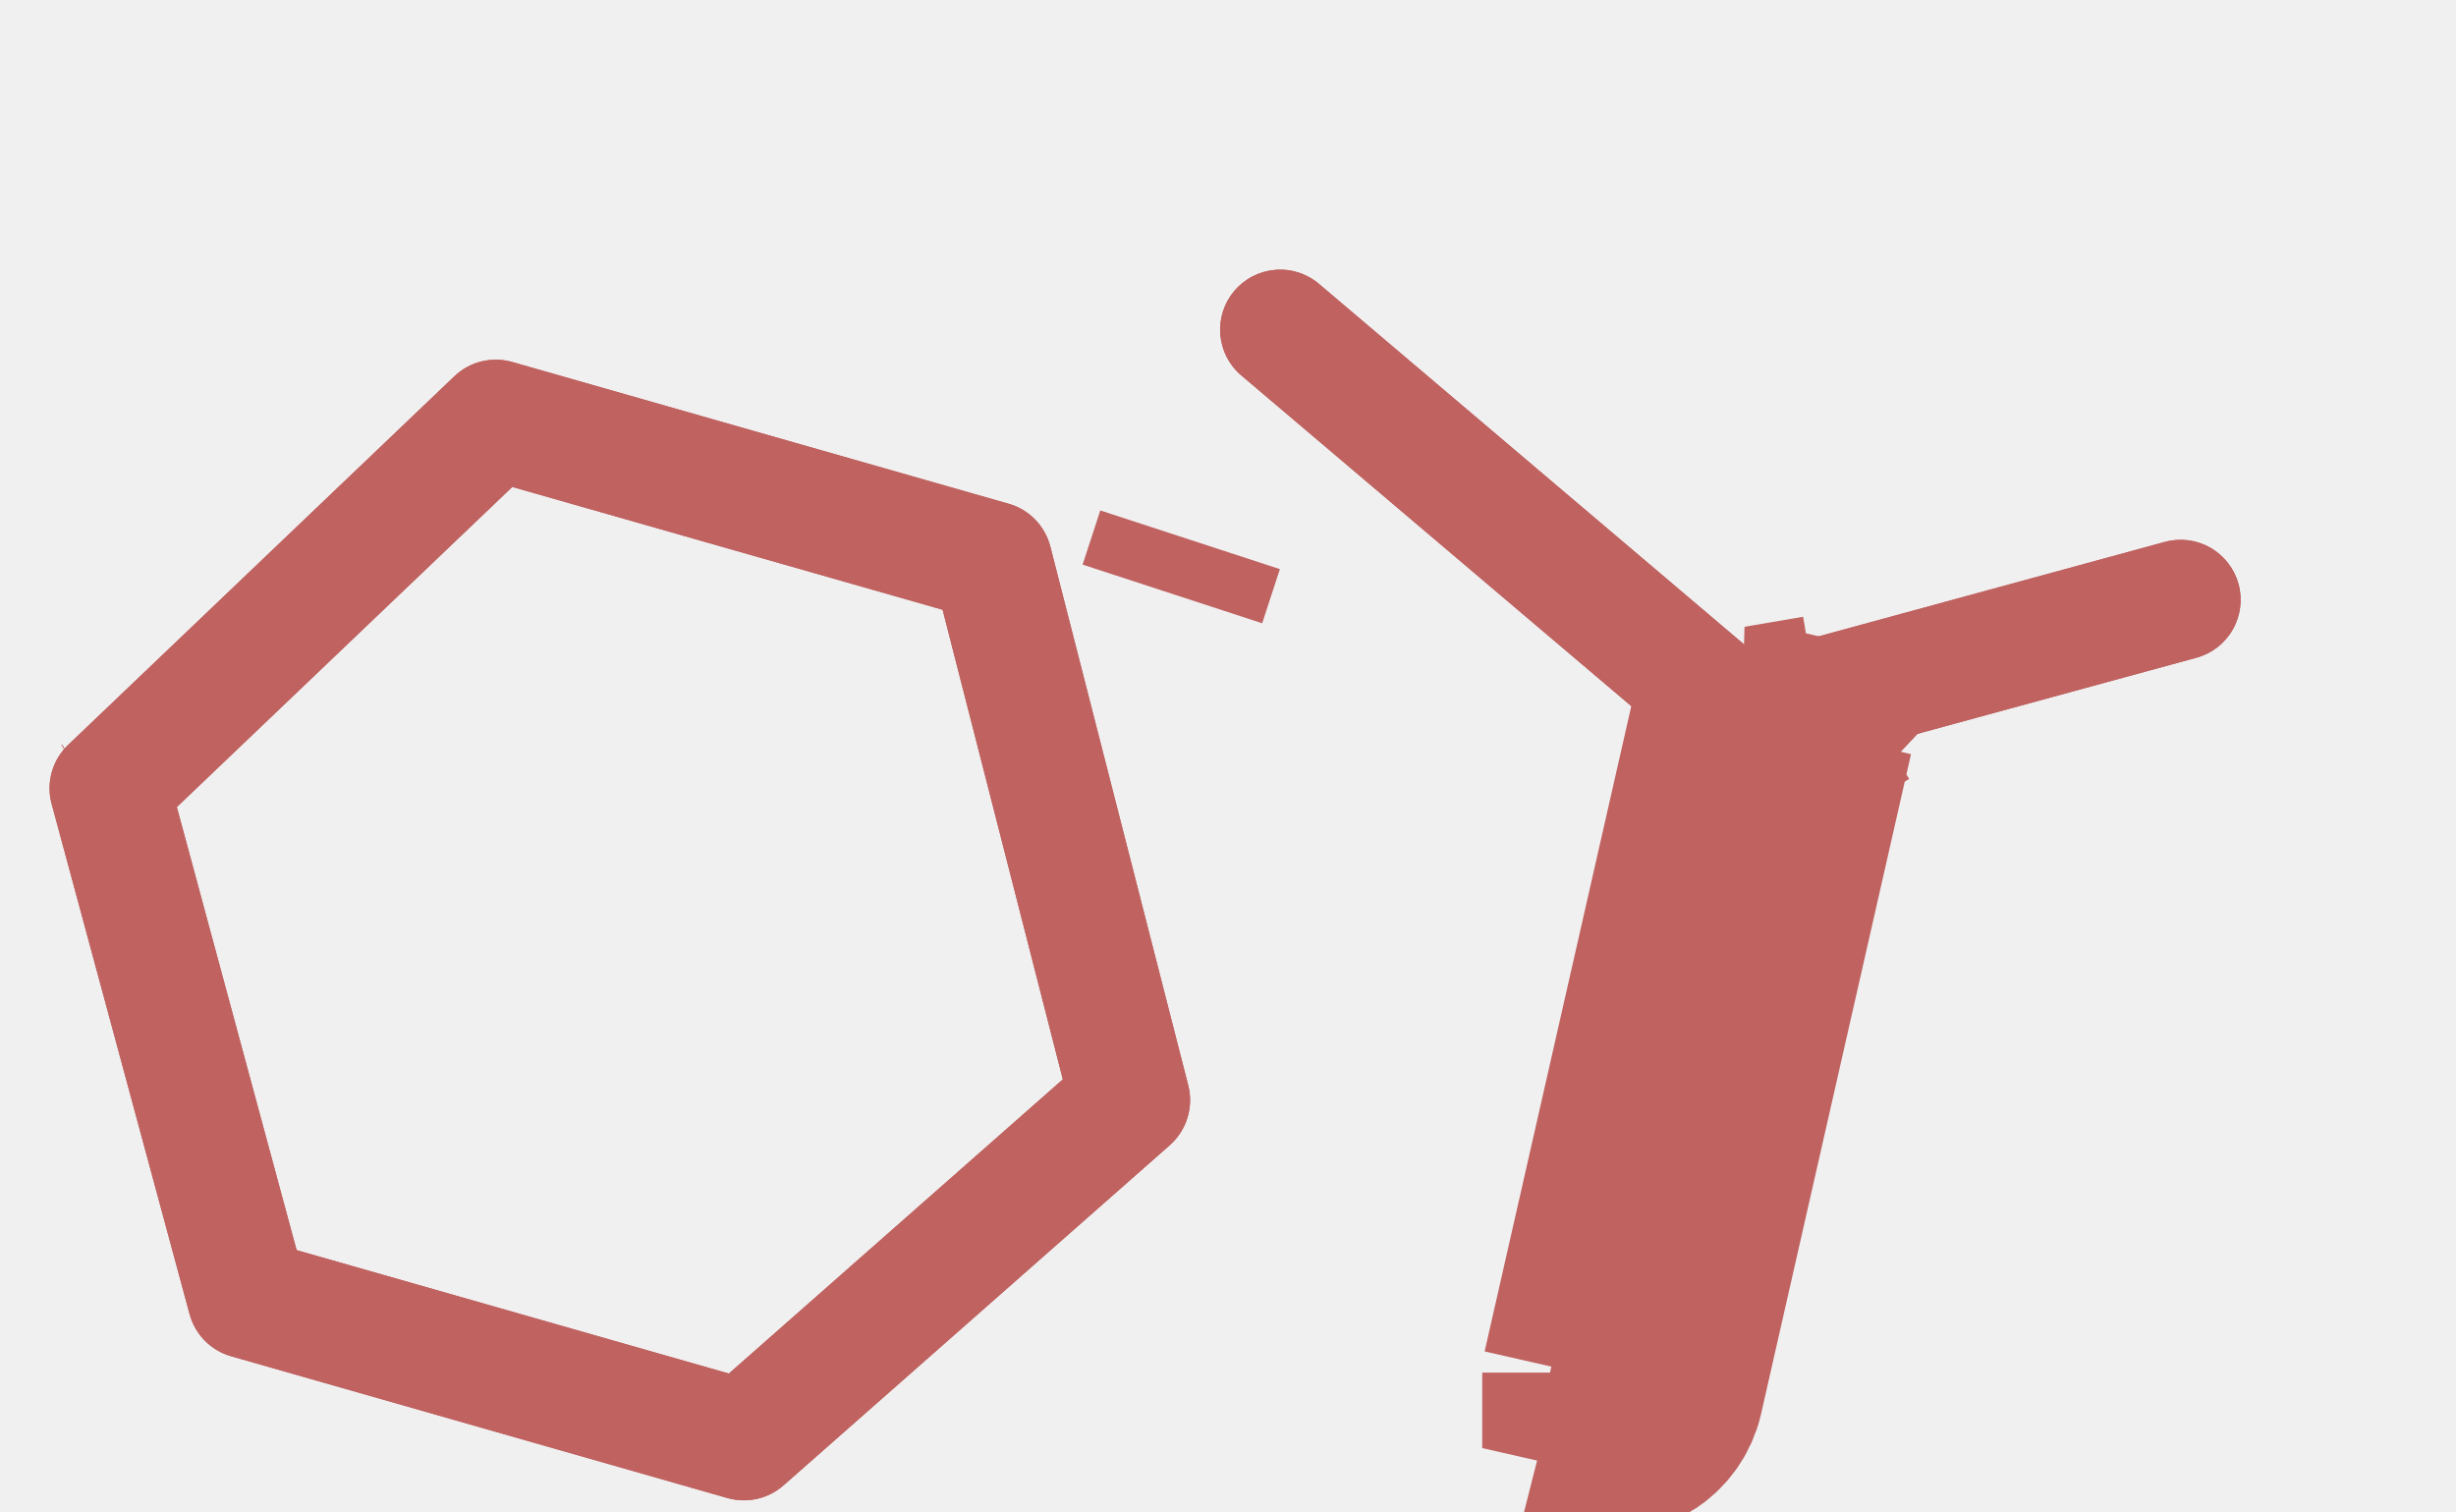
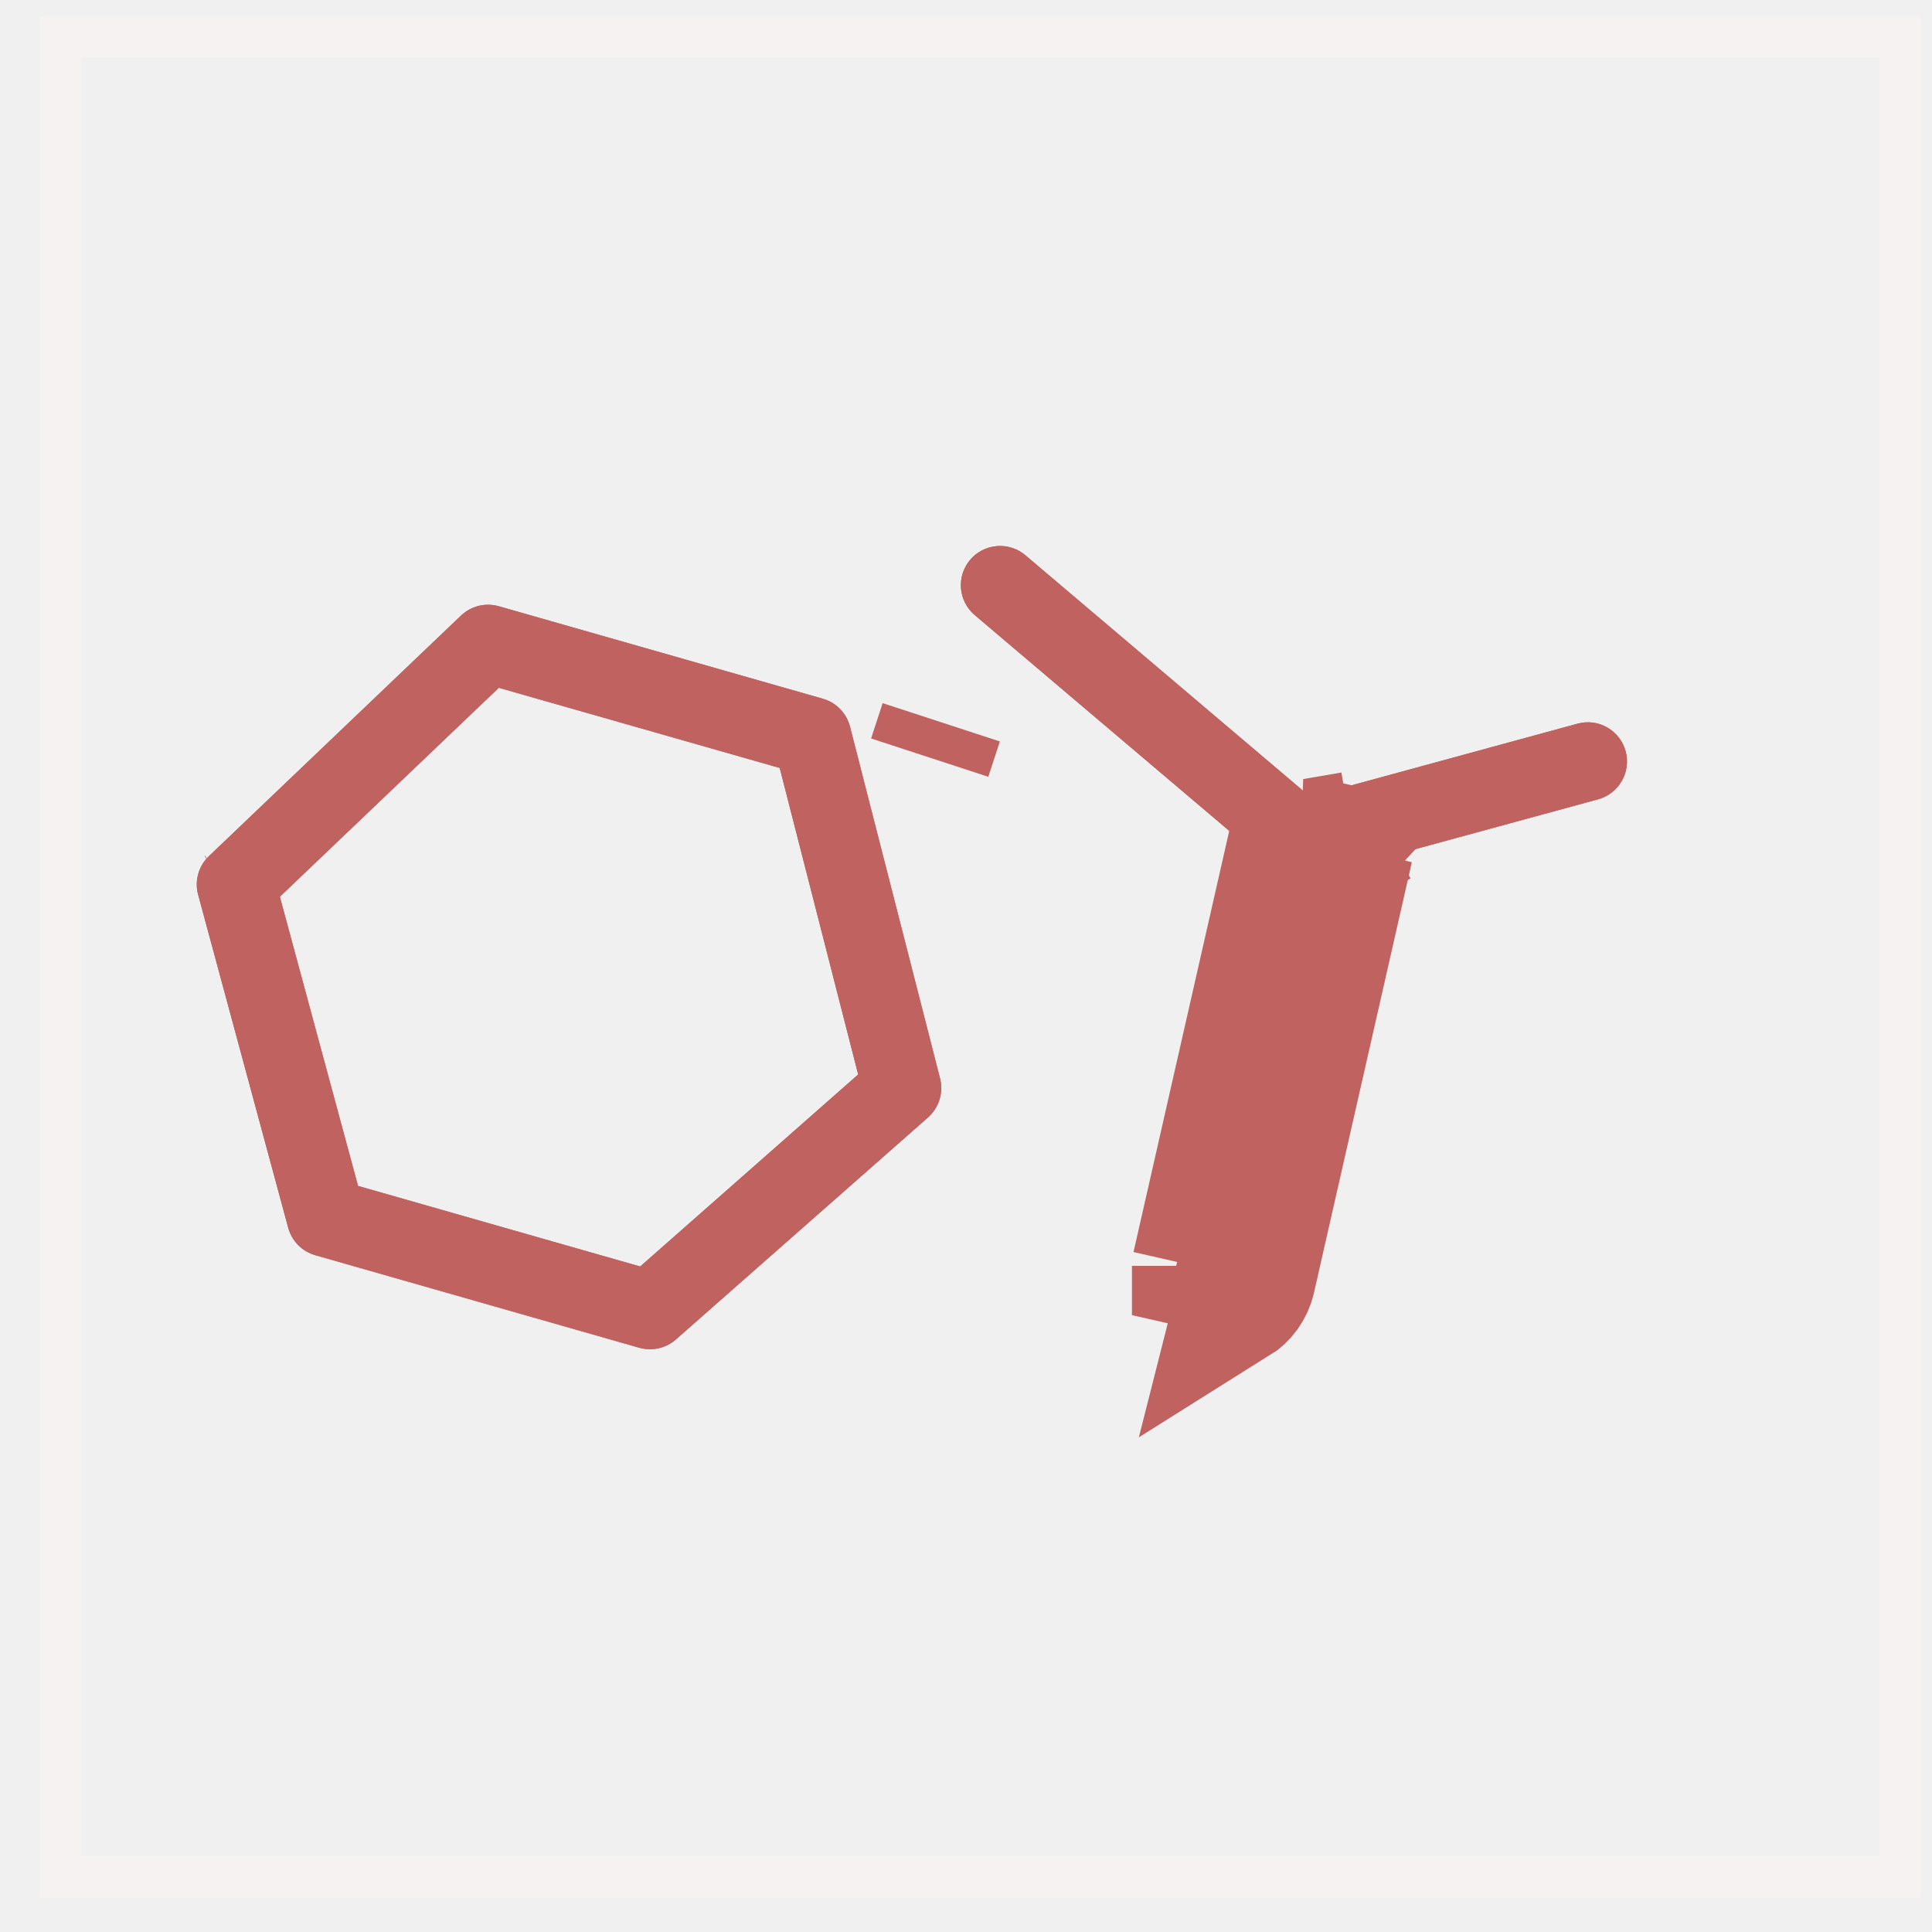
- <svg xmlns="http://www.w3.org/2000/svg" width="39" height="24" viewBox="0 0 39 24" fill="none">
-   <path d="M18.617 9.431L18.898 8.571L18.617 9.431ZM21.665 17.238C21.665 17.238 21.665 17.238 21.665 17.238L21.665 17.238Z" fill="#BF6260" stroke="#BF6260" stroke-width="3" />
-   <path d="M27.954 11.431L27.954 11.431L27.953 11.431L27.954 11.431ZM27.954 11.431L27.955 11.431L28.885 11.272L27.955 11.431L28.487 11.552L28.486 11.553L28.486 11.553L28.486 11.553M27.954 11.431L27.953 11.431M28.486 11.553L28.138 11.473L27.953 11.431M28.486 11.553L26.104 22.034M28.486 11.553C28.454 11.694 28.367 11.817 28.245 11.894L27.953 11.431M27.953 11.431L27.953 11.431M27.953 11.431L26.104 22.034M27.953 11.431L27.953 11.431L27.832 11.965C27.974 11.997 28.122 11.971 28.245 11.894L27.953 11.431M27.953 11.431L27.953 11.431M27.953 11.431L27.953 11.431L27.953 11.431ZM26.104 22.034L26.5 22.128M26.104 22.034L27.42 11.31L27.42 11.31L25.038 21.791L24.641 21.705L25.037 21.795L25.037 21.796L25.561 21.915L25.57 21.917L25.579 21.919L26.5 22.128M26.5 22.128L28.883 11.643L26.076 22.717C26.289 22.584 26.442 22.372 26.5 22.128Z" fill="#BF6260" stroke="#BF6260" stroke-width="3" />
-   <mask id="path-3-inside-1_555_8160" fill="white">
-     <path fill-rule="evenodd" clip-rule="evenodd" d="M19.601 4.618C19.682 4.523 19.781 4.444 19.892 4.387C20.004 4.33 20.125 4.295 20.25 4.285C20.375 4.274 20.501 4.289 20.62 4.327C20.739 4.365 20.85 4.427 20.945 4.508L27.869 10.38L34.376 8.605C34.62 8.538 34.88 8.571 35.1 8.697C35.319 8.822 35.48 9.03 35.547 9.274C35.613 9.518 35.58 9.778 35.454 9.998C35.329 10.217 35.121 10.378 34.877 10.444L27.887 12.351C27.737 12.392 27.58 12.395 27.429 12.362C27.278 12.328 27.137 12.258 27.019 12.158L19.712 5.962C19.616 5.882 19.538 5.783 19.48 5.671C19.423 5.56 19.388 5.438 19.378 5.313C19.368 5.189 19.382 5.063 19.42 4.944C19.459 4.824 19.52 4.714 19.601 4.618ZM7.214 5.976C7.334 5.861 7.482 5.779 7.644 5.739C7.805 5.7 7.974 5.702 8.134 5.748L16.017 7.999C16.177 8.044 16.323 8.131 16.439 8.251C16.555 8.37 16.637 8.518 16.679 8.679L18.868 17.231C18.912 17.402 18.908 17.581 18.856 17.749C18.805 17.917 18.707 18.067 18.576 18.184L12.444 23.584C12.324 23.69 12.179 23.764 12.024 23.799C11.868 23.835 11.706 23.83 11.552 23.787L3.669 21.535C3.511 21.49 3.368 21.405 3.252 21.288C3.137 21.171 3.054 21.026 3.011 20.868L0.82 12.765C0.775 12.6 0.776 12.426 0.822 12.261C0.868 12.095 0.958 11.946 1.082 11.828L7.214 5.976ZM8.135 7.732L2.808 12.815L4.71 19.85L11.574 21.81L16.877 17.139L14.968 9.682L8.135 7.732Z" />
+ <svg xmlns="http://www.w3.org/2000/svg" width="47" height="47" viewBox="0 0 47 47" fill="none">
+   <rect x="1.475" y="0.914" width="44.754" height="44.754" stroke="#F6F2F2" />
+   <path d="M22.617 18.431L22.898 17.571L22.617 18.431ZM25.665 26.238C25.665 26.238 25.665 26.238 25.665 26.238L25.665 26.238Z" fill="#BF6260" stroke="#BF6260" stroke-width="3" />
+   <path d="M31.954 20.431L31.954 20.431L31.953 20.431L31.954 20.431ZM31.954 20.431L31.955 20.431L32.885 20.272L31.955 20.431L32.487 20.552L32.486 20.553L32.486 20.553L32.486 20.553M31.954 20.431L31.953 20.431M32.486 20.553L32.138 20.473L31.953 20.431M32.486 20.553L30.104 31.034M32.486 20.553C32.454 20.694 32.367 20.817 32.245 20.894L31.953 20.431M31.953 20.431L31.953 20.431M31.953 20.431L30.104 31.034M31.953 20.431L31.953 20.431L31.832 20.965C31.974 20.997 32.122 20.971 32.245 20.894L31.953 20.431M31.953 20.431L31.953 20.431M31.953 20.431L31.953 20.431L31.953 20.431ZM30.104 31.034L30.5 31.128M30.104 31.034L31.42 20.31L31.42 20.31L29.038 30.791L28.641 30.705L29.037 30.795L29.037 30.796L29.561 30.915L29.57 30.917L29.579 30.919L30.5 31.128M30.5 31.128L32.883 20.643L30.076 31.717C30.289 31.584 30.442 31.372 30.5 31.128Z" fill="#BF6260" stroke="#BF6260" stroke-width="3" />
+   <mask id="path-4-inside-1_555_8159" fill="white">
+     <path fill-rule="evenodd" clip-rule="evenodd" d="M23.601 13.618C23.682 13.523 23.781 13.444 23.892 13.387C24.004 13.33 24.125 13.295 24.25 13.285C24.375 13.274 24.501 13.289 24.62 13.327C24.739 13.365 24.85 13.427 24.945 13.508L31.869 19.38L38.376 17.605C38.62 17.538 38.88 17.571 39.1 17.697C39.319 17.822 39.48 18.03 39.547 18.274C39.613 18.518 39.58 18.778 39.454 18.998C39.329 19.217 39.121 19.378 38.877 19.445L31.887 21.351C31.737 21.392 31.58 21.395 31.429 21.362C31.278 21.328 31.137 21.259 31.019 21.158L23.712 14.963C23.616 14.882 23.538 14.783 23.48 14.671C23.423 14.56 23.388 14.438 23.378 14.313C23.368 14.188 23.382 14.063 23.42 13.944C23.459 13.825 23.52 13.714 23.601 13.618ZM11.214 14.976C11.334 14.861 11.482 14.78 11.644 14.739C11.805 14.7 11.974 14.703 12.134 14.748L20.017 16.998C20.177 17.044 20.323 17.131 20.439 17.251C20.555 17.37 20.637 17.518 20.679 17.679L22.868 26.231C22.912 26.402 22.908 26.581 22.856 26.749C22.805 26.917 22.707 27.067 22.576 27.184L16.444 32.584C16.324 32.69 16.179 32.764 16.024 32.799C15.868 32.835 15.706 32.83 15.552 32.787L7.669 30.535C7.511 30.49 7.368 30.405 7.252 30.288C7.137 30.171 7.054 30.026 7.011 29.868L4.82 21.765C4.775 21.6 4.776 21.426 4.822 21.261C4.868 21.096 4.958 20.946 5.082 20.828L11.214 14.976ZM12.135 16.732L6.808 21.815L8.71 28.85L15.574 30.81L20.877 26.139L18.968 18.682L12.135 16.732Z" />
  </mask>
-   <path fill-rule="evenodd" clip-rule="evenodd" d="M19.601 4.618C19.682 4.523 19.781 4.444 19.892 4.387C20.004 4.33 20.125 4.295 20.25 4.285C20.375 4.274 20.501 4.289 20.62 4.327C20.739 4.365 20.85 4.427 20.945 4.508L27.869 10.38L34.376 8.605C34.62 8.538 34.88 8.571 35.1 8.697C35.319 8.822 35.48 9.03 35.547 9.274C35.613 9.518 35.58 9.778 35.454 9.998C35.329 10.217 35.121 10.378 34.877 10.444L27.887 12.351C27.737 12.392 27.58 12.395 27.429 12.362C27.278 12.328 27.137 12.258 27.019 12.158L19.712 5.962C19.616 5.882 19.538 5.783 19.48 5.671C19.423 5.56 19.388 5.438 19.378 5.313C19.368 5.189 19.382 5.063 19.42 4.944C19.459 4.824 19.52 4.714 19.601 4.618ZM7.214 5.976C7.334 5.861 7.482 5.779 7.644 5.739C7.805 5.7 7.974 5.702 8.134 5.748L16.017 7.999C16.177 8.044 16.323 8.131 16.439 8.251C16.555 8.37 16.637 8.518 16.679 8.679L18.868 17.231C18.912 17.402 18.908 17.581 18.856 17.749C18.805 17.917 18.707 18.067 18.576 18.184L12.444 23.584C12.324 23.69 12.179 23.764 12.024 23.799C11.868 23.835 11.706 23.83 11.552 23.787L3.669 21.535C3.511 21.49 3.368 21.405 3.252 21.288C3.137 21.171 3.054 21.026 3.011 20.868L0.82 12.765C0.775 12.6 0.776 12.426 0.822 12.261C0.868 12.095 0.958 11.946 1.082 11.828L7.214 5.976ZM8.135 7.732L2.808 12.815L4.71 19.85L11.574 21.81L16.877 17.139L14.968 9.682L8.135 7.732Z" fill="#BF6260" />
-   <path d="M19.601 4.618L21.889 6.56L21.89 6.558L19.601 4.618ZM20.945 4.508L19.004 6.795L19.005 6.796L20.945 4.508ZM27.869 10.38L25.929 12.668L27.134 13.69L28.659 13.274L27.869 10.38ZM34.376 8.605L33.587 5.71L33.587 5.711L34.376 8.605ZM34.877 10.444L34.089 7.55L34.088 7.55L34.877 10.444ZM27.887 12.351L27.097 9.457L27.097 9.457L27.887 12.351ZM27.019 12.158L28.959 9.87L28.959 9.87L27.019 12.158ZM19.712 5.962L21.652 3.674L21.651 3.674L19.712 5.962ZM7.214 5.976L9.285 8.146L9.287 8.144L7.214 5.976ZM8.134 5.748L8.958 2.863L8.956 2.863L8.134 5.748ZM16.017 7.999L16.842 5.114L16.841 5.114L16.017 7.999ZM16.679 8.679L13.772 9.422L13.772 9.423L16.679 8.679ZM18.868 17.231L15.962 17.975L15.963 17.979L18.868 17.231ZM18.576 18.184L20.558 20.435L20.56 20.433L18.576 18.184ZM12.444 23.584L10.461 21.333L10.459 21.335L12.444 23.584ZM11.552 23.787L10.728 26.671L10.732 26.672L11.552 23.787ZM3.669 21.535L4.493 18.651L4.492 18.65L3.669 21.535ZM3.011 20.868L0.115 21.651L0.115 21.653L3.011 20.868ZM0.82 12.765L-2.076 13.547L-2.076 13.549L0.82 12.765ZM1.082 11.828L-0.989 9.657L-0.989 9.657L1.082 11.828ZM8.135 7.732L8.958 4.847L7.307 4.375L6.064 5.561L8.135 7.732ZM2.808 12.815L0.737 10.645L-0.553 11.876L-0.088 13.598L2.808 12.815ZM4.71 19.85L1.814 20.633L2.256 22.269L3.886 22.735L4.71 19.85ZM11.574 21.81L10.751 24.694L12.327 25.144L13.557 24.061L11.574 21.81ZM16.877 17.139L18.86 19.39L20.239 18.175L19.783 16.395L16.877 17.139ZM14.968 9.682L17.874 8.938L17.447 7.27L15.791 6.797L14.968 9.682ZM21.89 6.558C21.716 6.763 21.504 6.932 21.265 7.055L18.521 1.719C18.059 1.957 17.648 2.283 17.312 2.679L21.89 6.558ZM21.265 7.055C21.025 7.178 20.764 7.252 20.496 7.275L20.004 1.295C19.487 1.337 18.983 1.482 18.521 1.719L21.265 7.055ZM20.496 7.275C20.228 7.297 19.959 7.266 19.703 7.183L21.538 1.471C21.043 1.312 20.522 1.252 20.004 1.295L20.496 7.275ZM19.703 7.183C19.446 7.101 19.209 6.969 19.004 6.795L22.886 2.221C22.49 1.884 22.032 1.63 21.538 1.471L19.703 7.183ZM19.005 6.796L25.929 12.668L29.81 8.092L22.886 2.22L19.005 6.796ZM28.659 13.274L35.166 11.499L33.587 5.711L27.08 7.485L28.659 13.274ZM35.165 11.499C34.641 11.642 34.082 11.571 33.611 11.301L36.589 6.092C35.678 5.572 34.599 5.435 33.587 5.71L35.165 11.499ZM33.611 11.301C33.14 11.032 32.795 10.586 32.652 10.063L38.441 8.485C38.165 7.473 37.499 6.613 36.589 6.092L33.611 11.301ZM32.652 10.063C32.509 9.539 32.581 8.98 32.85 8.509L38.059 11.487C38.579 10.576 38.717 9.497 38.441 8.485L32.652 10.063ZM32.85 8.509C33.119 8.038 33.565 7.693 34.089 7.55L35.666 13.339C36.678 13.063 37.538 12.397 38.059 11.487L32.85 8.509ZM34.088 7.55L27.097 9.457L28.676 15.245L35.667 13.339L34.088 7.55ZM27.097 9.457C27.417 9.369 27.755 9.361 28.079 9.433L26.779 15.291C27.406 15.43 28.057 15.414 28.676 15.245L27.097 9.457ZM28.079 9.433C28.404 9.505 28.706 9.655 28.959 9.87L25.079 14.447C25.569 14.862 26.152 15.152 26.779 15.291L28.079 9.433ZM28.959 9.87L21.652 3.674L17.772 8.251L25.079 14.447L28.959 9.87ZM21.651 3.674C21.856 3.847 22.025 4.06 22.148 4.299L16.812 7.043C17.05 7.505 17.376 7.916 17.772 8.251L21.651 3.674ZM22.148 4.299C22.271 4.538 22.346 4.799 22.368 5.067L16.388 5.559C16.431 6.077 16.575 6.581 16.812 7.043L22.148 4.299ZM22.368 5.067C22.39 5.335 22.359 5.605 22.277 5.861L16.564 4.026C16.405 4.521 16.346 5.042 16.388 5.559L22.368 5.067ZM22.277 5.861C22.195 6.117 22.063 6.355 21.889 6.56L17.314 2.677C16.978 3.073 16.723 3.532 16.564 4.026L22.277 5.861ZM9.287 8.144C9.03 8.391 8.711 8.566 8.365 8.652L6.923 2.827C6.253 2.993 5.639 3.331 5.141 3.808L9.287 8.144ZM8.365 8.652C8.019 8.737 7.656 8.731 7.312 8.633L8.956 2.863C8.293 2.674 7.592 2.662 6.923 2.827L8.365 8.652ZM7.31 8.633L15.194 10.883L16.841 5.114L8.958 2.863L7.31 8.633ZM15.192 10.883C14.849 10.785 14.537 10.598 14.287 10.342L18.59 6.16C18.108 5.664 17.506 5.304 16.842 5.114L15.192 10.883ZM14.287 10.342C14.038 10.085 13.86 9.768 13.772 9.422L19.585 7.937C19.414 7.268 19.071 6.655 18.59 6.16L14.287 10.342ZM13.772 9.423L15.962 17.975L21.774 16.487L19.585 7.935L13.772 9.423ZM15.963 17.979C15.869 17.613 15.878 17.228 15.989 16.867L21.724 18.63C21.938 17.933 21.955 17.19 21.774 16.484L15.963 17.979ZM15.989 16.867C16.099 16.507 16.308 16.183 16.591 15.934L20.56 20.433C21.107 19.951 21.51 19.327 21.724 18.63L15.989 16.867ZM16.593 15.932L10.461 21.333L14.426 25.836L20.558 20.435L16.593 15.932ZM10.459 21.335C10.716 21.108 11.026 20.949 11.36 20.874L12.687 26.725C13.333 26.579 13.932 26.272 14.428 25.834L10.459 21.335ZM11.36 20.874C11.695 20.798 12.043 20.807 12.373 20.901L10.732 26.672C11.369 26.853 12.041 26.872 12.687 26.725L11.36 20.874ZM12.376 20.902L4.493 18.651L2.845 24.42L10.728 26.671L12.376 20.902ZM4.492 18.65C4.831 18.747 5.139 18.93 5.387 19.18L1.117 23.396C1.596 23.881 2.192 24.233 2.847 24.42L4.492 18.65ZM5.387 19.18C5.635 19.431 5.814 19.742 5.906 20.083L0.115 21.653C0.293 22.31 0.639 22.911 1.117 23.396L5.387 19.18ZM5.907 20.085L3.716 11.983L-2.076 13.549L0.115 21.651L5.907 20.085ZM3.716 11.984C3.812 12.339 3.811 12.714 3.712 13.068L-2.067 11.453C-2.258 12.138 -2.262 12.861 -2.076 13.547L3.716 11.984ZM3.712 13.068C3.613 13.422 3.42 13.744 3.154 13.998L-0.989 9.657C-1.503 10.148 -1.876 10.768 -2.067 11.453L3.712 13.068ZM3.153 13.998L9.285 8.146L5.143 3.805L-0.989 9.657L3.153 13.998ZM6.064 5.561L0.737 10.645L4.88 14.985L10.206 9.902L6.064 5.561ZM-0.088 13.598L1.814 20.633L7.606 19.067L5.705 12.032L-0.088 13.598ZM3.886 22.735L10.751 24.694L12.398 18.925L5.534 16.965L3.886 22.735ZM13.557 24.061L18.86 19.39L14.894 14.888L9.591 19.558L13.557 24.061ZM19.783 16.395L17.874 8.938L12.061 10.426L13.971 17.883L19.783 16.395ZM15.791 6.797L8.958 4.847L7.312 10.616L14.144 12.567L15.791 6.797Z" fill="#BF6260" mask="url(#path-3-inside-1_555_8160)" />
-   <path d="M1.743 13.116L1.743 13.116L1.743 13.116ZM1.743 13.116L1.731 13.123L1.743 13.116Z" fill="#BF6260" stroke="#BF6260" stroke-width="3" />
-   <path d="M8.837 15.377C8.837 15.377 8.837 15.377 8.837 15.377L8.837 15.377Z" fill="#BF6260" stroke="#BF6260" stroke-width="3" />
+   <path fill-rule="evenodd" clip-rule="evenodd" d="M23.601 13.618C23.682 13.523 23.781 13.444 23.892 13.387C24.004 13.33 24.125 13.295 24.25 13.285C24.375 13.274 24.501 13.289 24.62 13.327C24.739 13.365 24.85 13.427 24.945 13.508L31.869 19.38L38.376 17.605C38.62 17.538 38.88 17.571 39.1 17.697C39.319 17.822 39.48 18.03 39.547 18.274C39.613 18.518 39.58 18.778 39.454 18.998C39.329 19.217 39.121 19.378 38.877 19.445L31.887 21.351C31.737 21.392 31.58 21.395 31.429 21.362C31.278 21.328 31.137 21.259 31.019 21.158L23.712 14.963C23.616 14.882 23.538 14.783 23.48 14.671C23.423 14.56 23.388 14.438 23.378 14.313C23.368 14.188 23.382 14.063 23.42 13.944C23.459 13.825 23.52 13.714 23.601 13.618ZM11.214 14.976C11.334 14.861 11.482 14.78 11.644 14.739C11.805 14.7 11.974 14.703 12.134 14.748L20.017 16.998C20.177 17.044 20.323 17.131 20.439 17.251C20.555 17.37 20.637 17.518 20.679 17.679L22.868 26.231C22.912 26.402 22.908 26.581 22.856 26.749C22.805 26.917 22.707 27.067 22.576 27.184L16.444 32.584C16.324 32.69 16.179 32.764 16.024 32.799C15.868 32.835 15.706 32.83 15.552 32.787L7.669 30.535C7.511 30.49 7.368 30.405 7.252 30.288C7.137 30.171 7.054 30.026 7.011 29.868L4.82 21.765C4.775 21.6 4.776 21.426 4.822 21.261C4.868 21.096 4.958 20.946 5.082 20.828L11.214 14.976ZM12.135 16.732L6.808 21.815L8.71 28.85L15.574 30.81L20.877 26.139L18.968 18.682L12.135 16.732Z" fill="#BF6260" />
+   <path d="M23.601 13.618L25.889 15.56L25.89 15.558L23.601 13.618ZM24.945 13.508L23.004 15.795L23.005 15.796L24.945 13.508ZM31.869 19.38L29.929 21.668L31.134 22.69L32.659 22.274L31.869 19.38ZM38.376 17.605L37.587 14.71L37.587 14.71L38.376 17.605ZM38.877 19.445L38.089 16.55L38.088 16.55L38.877 19.445ZM31.887 21.351L31.097 18.457L31.097 18.457L31.887 21.351ZM31.019 21.158L32.959 18.87L32.959 18.87L31.019 21.158ZM23.712 14.963L25.652 12.674L25.651 12.674L23.712 14.963ZM11.214 14.976L13.285 17.146L13.287 17.144L11.214 14.976ZM12.134 14.748L12.958 11.863L12.956 11.863L12.134 14.748ZM20.017 16.998L20.842 14.114L20.841 14.114L20.017 16.998ZM20.679 17.679L17.772 18.422L17.772 18.423L20.679 17.679ZM22.868 26.231L19.962 26.975L19.963 26.979L22.868 26.231ZM22.576 27.184L24.558 29.435L24.56 29.433L22.576 27.184ZM16.444 32.584L14.461 30.333L14.459 30.335L16.444 32.584ZM15.552 32.787L14.728 35.671L14.732 35.672L15.552 32.787ZM7.669 30.535L8.493 27.651L8.492 27.65L7.669 30.535ZM7.011 29.868L4.114 30.651L4.115 30.653L7.011 29.868ZM4.82 21.765L1.924 22.547L1.924 22.549L4.82 21.765ZM5.082 20.828L3.011 18.657L3.011 18.657L5.082 20.828ZM12.135 16.732L12.958 13.847L11.306 13.375L10.064 14.561L12.135 16.732ZM6.808 21.815L4.737 19.645L3.447 20.876L3.912 22.598L6.808 21.815ZM8.71 28.85L5.814 29.633L6.256 31.269L7.886 31.735L8.71 28.85ZM15.574 30.81L14.751 33.694L16.327 34.144L17.557 33.061L15.574 30.81ZM20.877 26.139L22.86 28.39L24.239 27.175L23.783 25.395L20.877 26.139ZM18.968 18.682L21.874 17.938L21.447 16.27L19.791 15.797L18.968 18.682ZM25.89 15.558C25.716 15.763 25.504 15.932 25.265 16.055L22.521 10.719C22.059 10.957 21.648 11.283 21.312 11.679L25.89 15.558ZM25.265 16.055C25.025 16.178 24.764 16.253 24.496 16.274L24.004 10.295C23.487 10.337 22.983 10.482 22.521 10.719L25.265 16.055ZM24.496 16.274C24.228 16.297 23.959 16.266 23.703 16.183L25.538 10.471C25.043 10.312 24.522 10.252 24.004 10.295L24.496 16.274ZM23.703 16.183C23.446 16.101 23.209 15.969 23.004 15.795L26.886 11.22C26.49 10.884 26.032 10.63 25.538 10.471L23.703 16.183ZM23.005 15.796L29.929 21.668L33.81 17.092L26.886 11.22L23.005 15.796ZM32.659 22.274L39.166 20.499L37.587 14.71L31.08 16.485L32.659 22.274ZM39.165 20.499C38.641 20.642 38.082 20.571 37.611 20.301L40.589 15.092C39.678 14.572 38.599 14.435 37.587 14.71L39.165 20.499ZM37.611 20.301C37.14 20.032 36.795 19.587 36.652 19.063L42.441 17.485C42.165 16.474 41.499 15.613 40.589 15.092L37.611 20.301ZM36.652 19.063C36.509 18.539 36.581 17.98 36.85 17.509L42.059 20.487C42.579 19.576 42.717 18.497 42.441 17.485L36.652 19.063ZM36.85 17.509C37.119 17.038 37.565 16.693 38.089 16.55L39.666 22.339C40.678 22.063 41.538 21.397 42.059 20.487L36.85 17.509ZM38.088 16.55L31.097 18.457L32.676 24.245L39.667 22.339L38.088 16.55ZM31.097 18.457C31.417 18.369 31.755 18.361 32.079 18.433L30.779 24.291C31.406 24.43 32.057 24.414 32.676 24.245L31.097 18.457ZM32.079 18.433C32.404 18.505 32.706 18.655 32.959 18.87L29.079 23.447C29.569 23.862 30.152 24.151 30.779 24.291L32.079 18.433ZM32.959 18.87L25.652 12.674L21.772 17.251L29.079 23.447L32.959 18.87ZM25.651 12.674C25.856 12.847 26.025 13.06 26.148 13.299L20.812 16.043C21.05 16.505 21.376 16.916 21.772 17.251L25.651 12.674ZM26.148 13.299C26.271 13.538 26.346 13.799 26.368 14.067L20.388 14.559C20.431 15.077 20.575 15.581 20.812 16.043L26.148 13.299ZM26.368 14.067C26.39 14.335 26.359 14.605 26.277 14.861L20.564 13.026C20.405 13.521 20.346 14.042 20.388 14.559L26.368 14.067ZM26.277 14.861C26.195 15.117 26.063 15.354 25.889 15.56L21.314 11.677C20.978 12.073 20.723 12.532 20.564 13.026L26.277 14.861ZM13.287 17.144C13.03 17.391 12.711 17.566 12.365 17.651L10.923 11.828C10.253 11.993 9.639 12.331 9.141 12.807L13.287 17.144ZM12.365 17.651C12.018 17.737 11.656 17.731 11.312 17.633L12.956 11.863C12.293 11.674 11.592 11.662 10.923 11.828L12.365 17.651ZM11.31 17.633L19.194 19.883L20.841 14.114L12.958 11.863L11.31 17.633ZM19.192 19.883C18.849 19.785 18.537 19.598 18.287 19.342L22.59 15.16C22.108 14.664 21.506 14.304 20.842 14.114L19.192 19.883ZM18.287 19.342C18.038 19.085 17.86 18.768 17.772 18.422L23.585 16.937C23.414 16.268 23.071 15.655 22.59 15.16L18.287 19.342ZM17.772 18.423L19.962 26.975L25.774 25.487L23.585 16.935L17.772 18.423ZM19.963 26.979C19.869 26.613 19.878 26.228 19.988 25.867L25.724 27.63C25.938 26.933 25.955 26.19 25.774 25.484L19.963 26.979ZM19.988 25.867C20.099 25.507 20.308 25.183 20.591 24.934L24.56 29.433C25.107 28.951 25.51 28.327 25.724 27.63L19.988 25.867ZM20.593 24.932L14.461 30.333L18.426 34.836L24.558 29.435L20.593 24.932ZM14.459 30.335C14.716 30.108 15.026 29.949 15.36 29.874L16.687 35.725C17.333 35.579 17.932 35.272 18.428 34.834L14.459 30.335ZM15.36 29.874C15.695 29.798 16.043 29.807 16.373 29.901L14.732 35.672C15.369 35.853 16.041 35.871 16.687 35.725L15.36 29.874ZM16.376 29.902L8.493 27.651L6.845 33.42L14.728 35.671L16.376 29.902ZM8.492 27.65C8.831 27.747 9.139 27.93 9.387 28.18L5.117 32.396C5.596 32.88 6.192 33.233 6.847 33.42L8.492 27.65ZM9.387 28.18C9.635 28.431 9.814 28.742 9.906 29.083L4.115 30.653C4.293 31.31 4.639 31.911 5.117 32.396L9.387 28.18ZM9.907 29.085L7.716 20.983L1.924 22.549L4.114 30.651L9.907 29.085ZM7.716 20.984C7.812 21.339 7.811 21.714 7.712 22.068L1.933 20.453C1.742 21.138 1.738 21.861 1.924 22.547L7.716 20.984ZM7.712 22.068C7.613 22.422 7.42 22.744 7.154 22.998L3.011 18.657C2.497 19.148 2.124 19.768 1.933 20.453L7.712 22.068ZM7.153 22.998L13.285 17.146L9.143 12.806L3.011 18.657L7.153 22.998ZM10.064 14.561L4.737 19.645L8.88 23.985L14.206 18.902L10.064 14.561ZM3.912 22.598L5.814 29.633L11.606 28.067L9.704 21.032L3.912 22.598ZM7.886 31.735L14.751 33.694L16.398 27.925L9.534 25.965L7.886 31.735ZM17.557 33.061L22.86 28.39L18.894 23.888L13.591 28.558L17.557 33.061ZM23.783 25.395L21.874 17.938L16.061 19.426L17.971 26.883L23.783 25.395ZM19.791 15.797L12.958 13.847L11.312 19.616L18.144 21.567L19.791 15.797Z" fill="#BF6260" mask="url(#path-4-inside-1_555_8159)" />
+   <path d="M5.743 22.116L5.743 22.116L5.743 22.116ZM5.743 22.116L5.731 22.123L5.743 22.116Z" fill="#BF6260" stroke="#BF6260" stroke-width="3" />
+   <path d="M12.837 24.377C12.837 24.377 12.837 24.377 12.837 24.377L12.837 24.377Z" fill="#BF6260" stroke="#BF6260" stroke-width="3" />
</svg>
